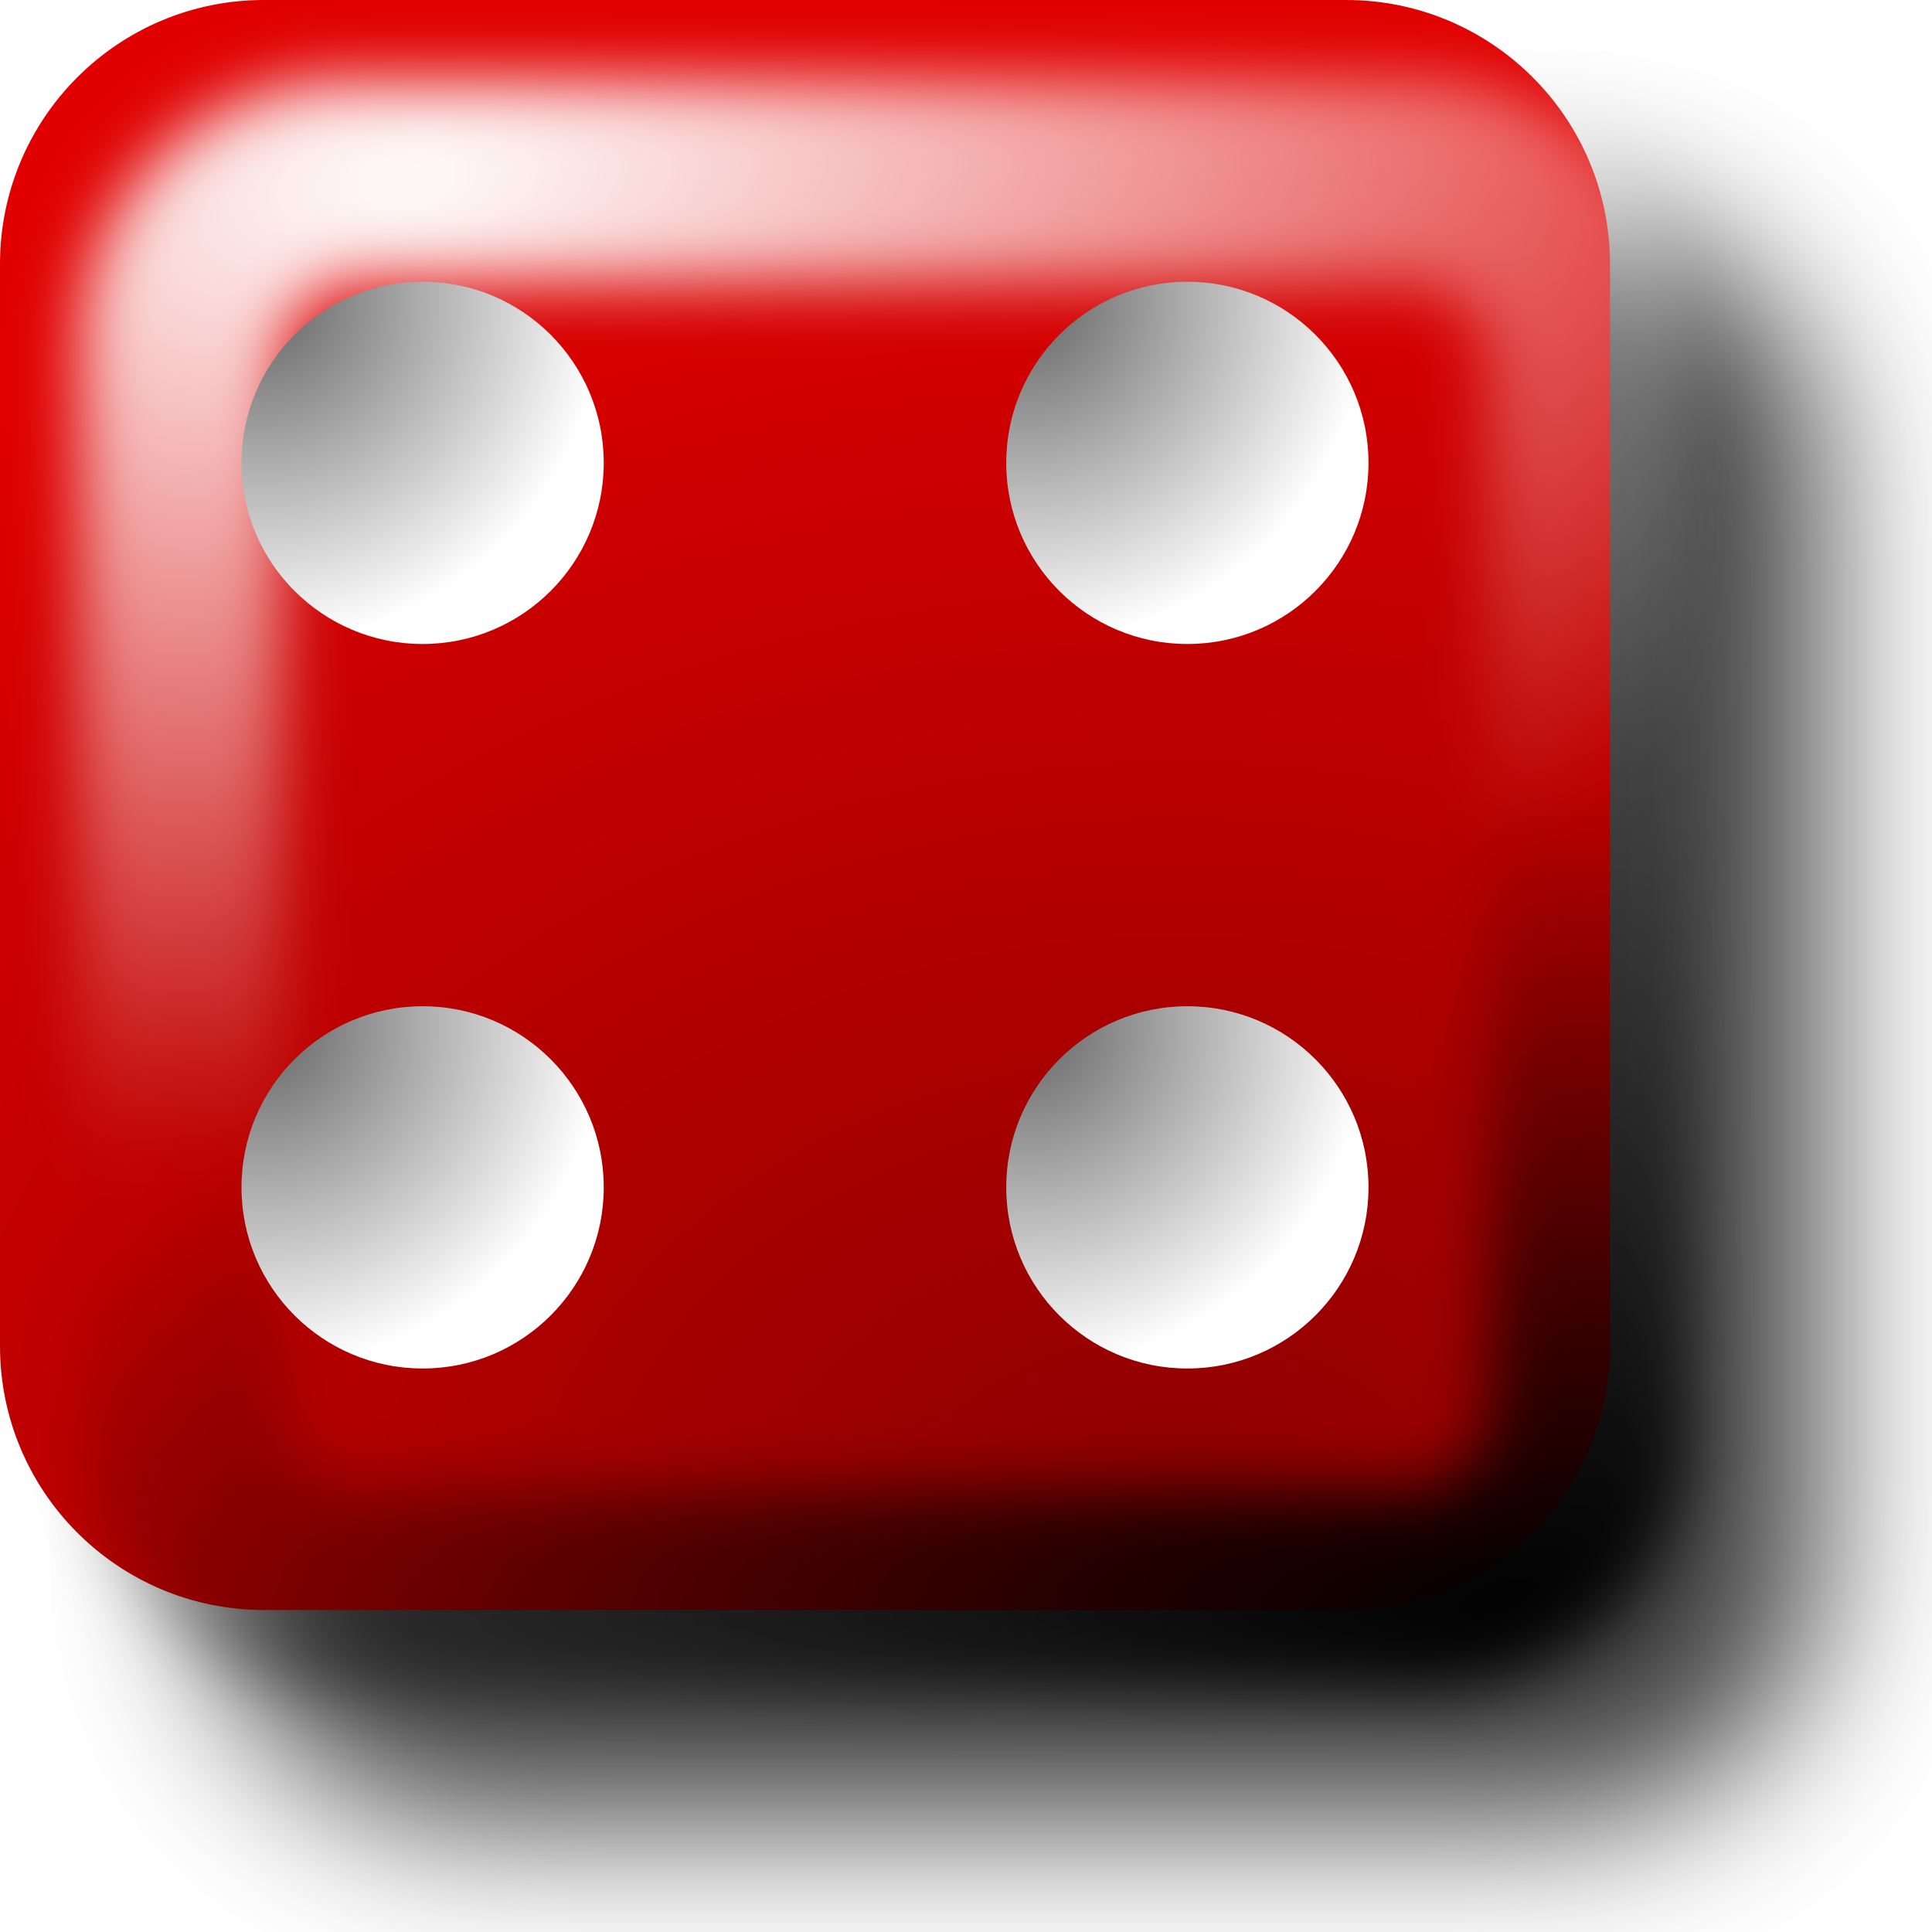
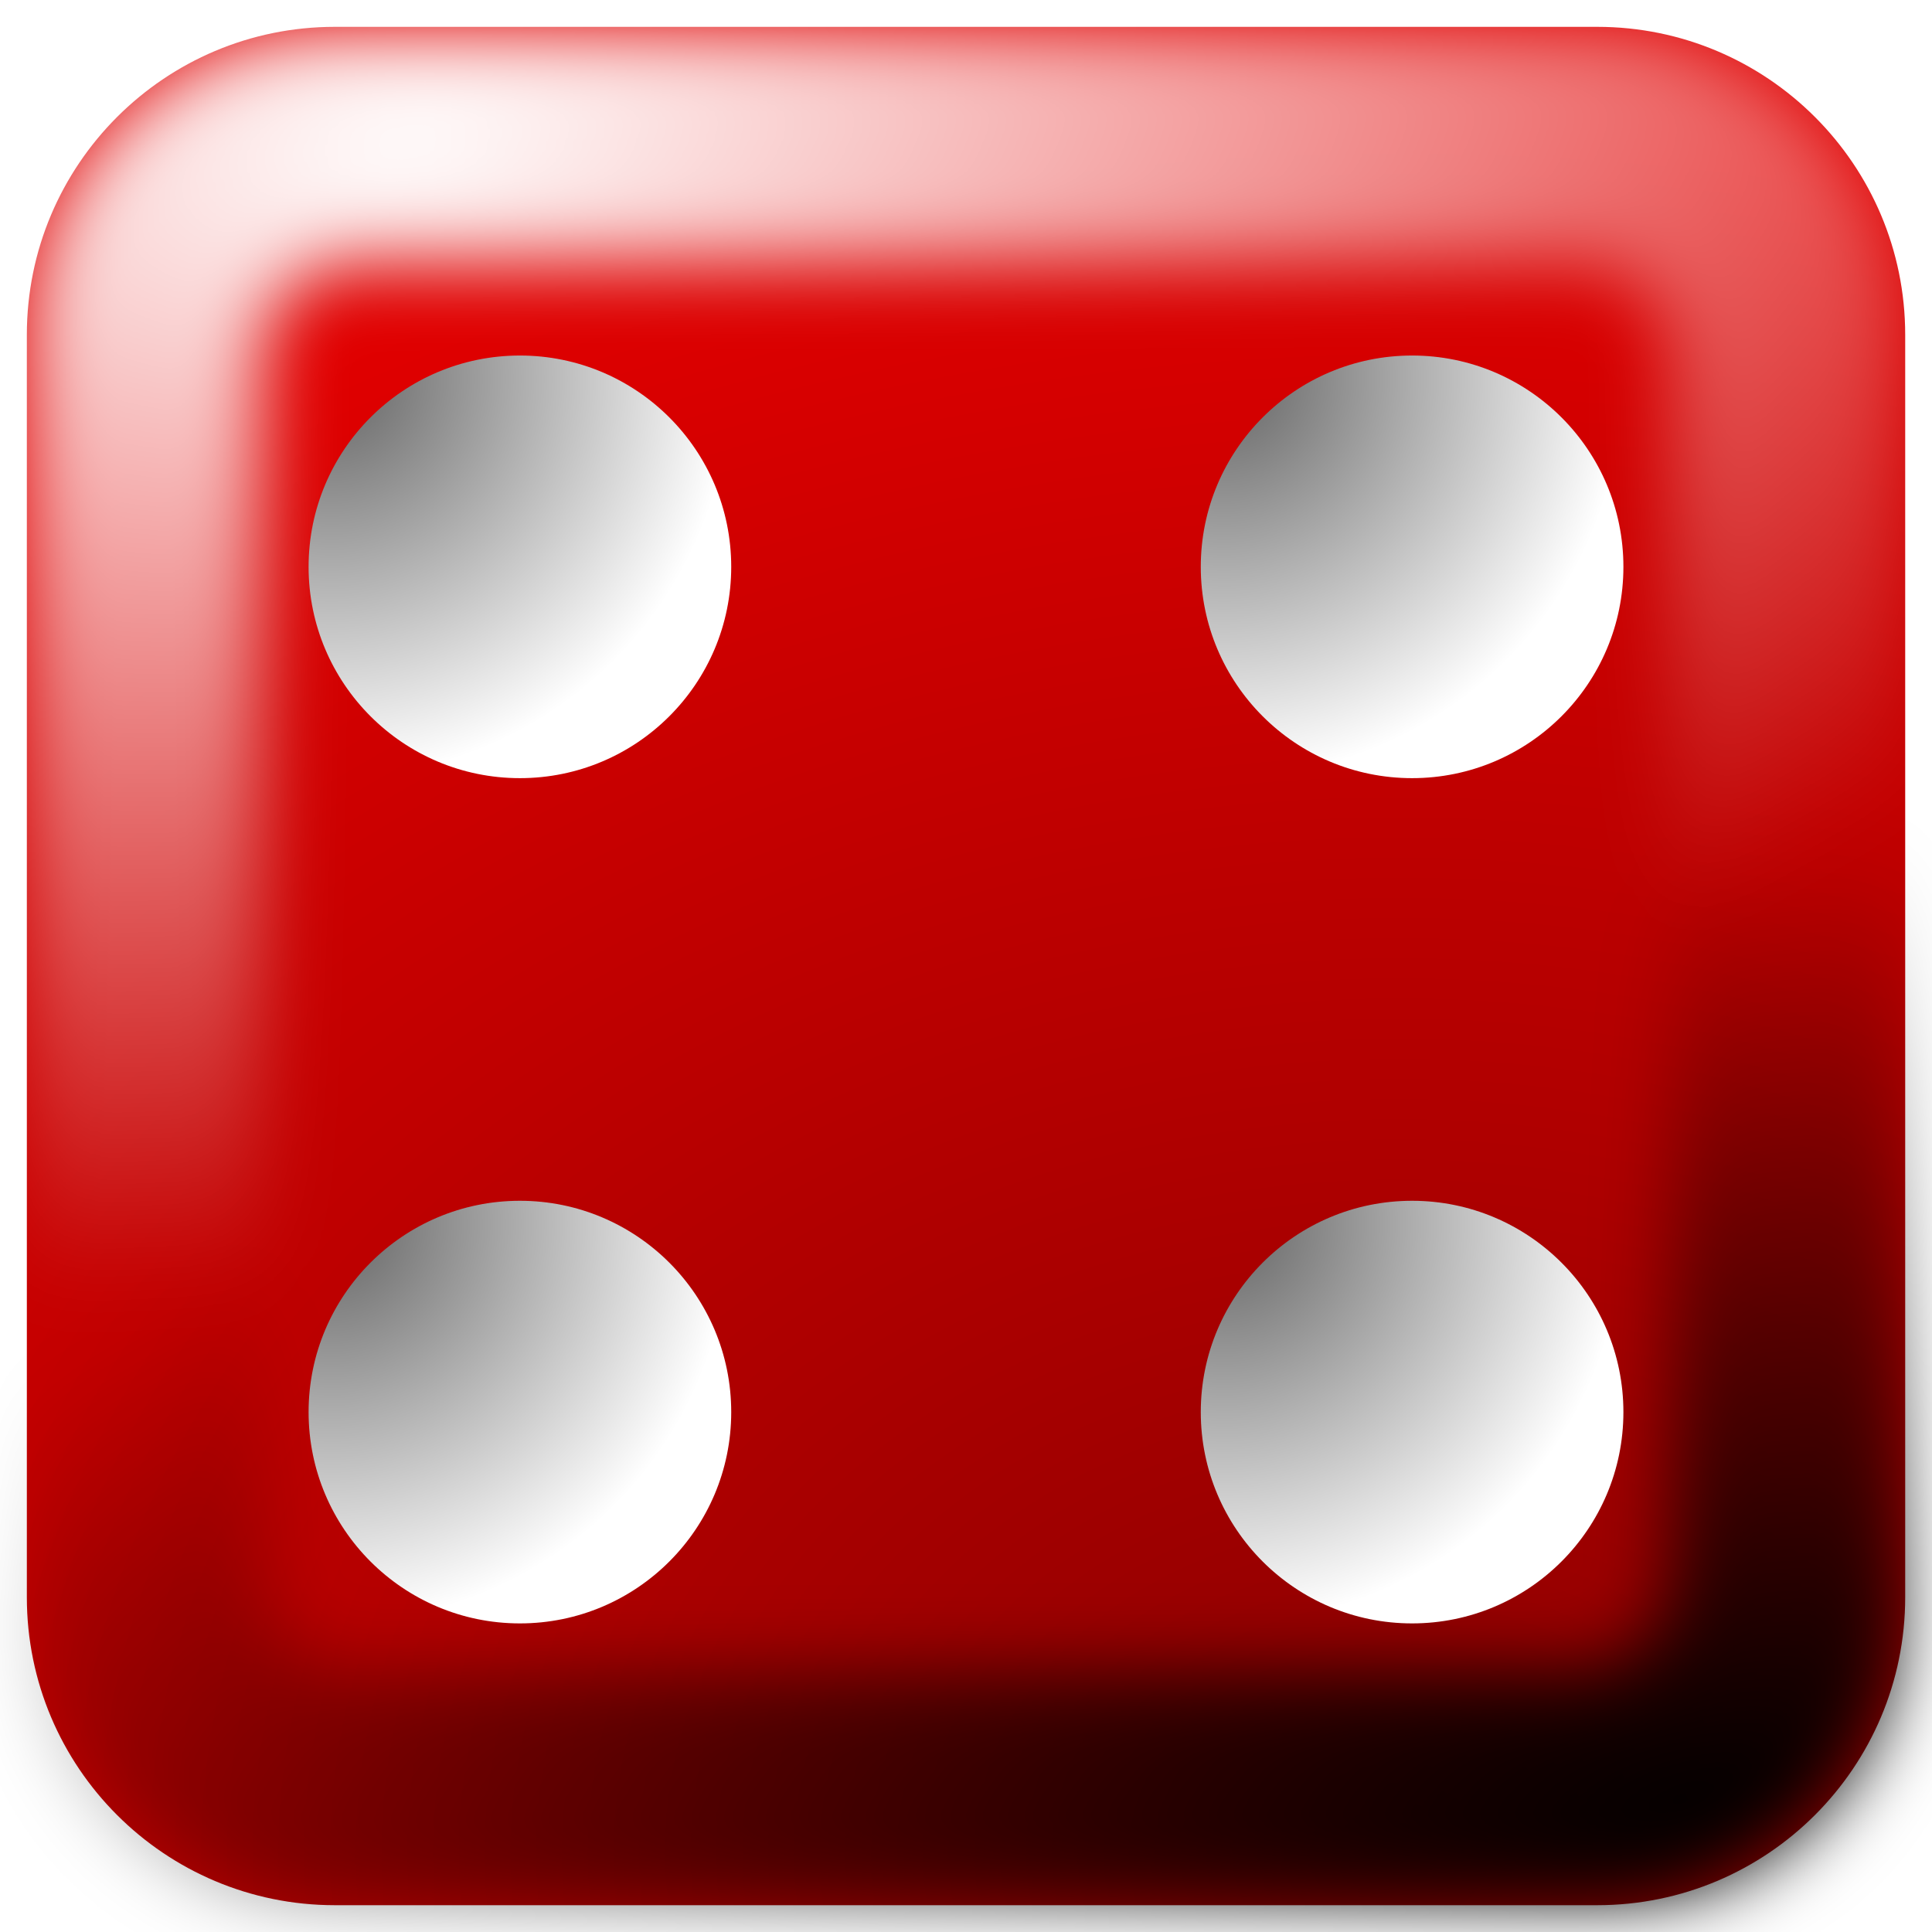
- <svg xmlns="http://www.w3.org/2000/svg" xmlns:xlink="http://www.w3.org/1999/xlink" width="48px" height="48px" id="svg2186">
+ <svg xmlns="http://www.w3.org/2000/svg" xmlns:xlink="http://www.w3.org/1999/xlink" width="48px" height="48px" id="svg2186" version="1.1">
  <defs id="defs2188">
    <linearGradient id="linearGradient3809">
      <stop style="stop-color:#646464;stop-opacity:1;" offset="0" id="stop3811" />
      <stop style="stop-color:#ffffff;stop-opacity:1;" offset="1" id="stop3813" />
    </linearGradient>
    <linearGradient id="linearGradient3543">
      <stop id="stop3545" offset="0" style="stop-color:#000000;stop-opacity:1;" />
      <stop id="stop3547" offset="1" style="stop-color:#000000;stop-opacity:0;" />
    </linearGradient>
    <linearGradient id="linearGradient3511">
      <stop style="stop-color:#ffffff;stop-opacity:1;" offset="0" id="stop3513" />
      <stop style="stop-color:#ffffff;stop-opacity:0;" offset="1" id="stop3515" />
    </linearGradient>
    <linearGradient id="linearGradient3210">
      <stop id="stop3212" offset="0" style="stop-color:#610000;stop-opacity:1;" />
      <stop id="stop3214" offset="1" style="stop-color:#ffa0a0;stop-opacity:1;" />
    </linearGradient>
    <linearGradient id="linearGradient3167">
      <stop style="stop-color:#8b0000;stop-opacity:1;" offset="0" id="stop3169" />
      <stop style="stop-color:#e00000;stop-opacity:1;" offset="1" id="stop3171" />
    </linearGradient>
-     <radialGradient xlink:href="#linearGradient3167" id="radialGradient3553" gradientUnits="userSpaceOnUse" gradientTransform="matrix(2.214103,0,0,1.728684,-44.57099,-11.80892)" cx="33.332" cy="29.332" fx="33.332" fy="29.332" r="21.064" />
-     <filter id="filter3605">
-       <feGaussianBlur stdDeviation="2" id="feGaussianBlur3607" />
-     </filter>
-     <radialGradient xlink:href="#linearGradient3511" id="radialGradient3764" gradientUnits="userSpaceOnUse" gradientTransform="matrix(2.188274,-0.3372023,-0.1722663,-1.117922,-36.64043,46.98568)" cx="23.796" cy="30.859" fx="23.796" fy="30.859" r="21.064" />
+     <radialGradient xlink:href="#linearGradient3167" id="radialGradient3553" gradientUnits="userSpaceOnUse" gradientTransform="matrix(2.58312,0,0,2.016799,-51.33282,-13.11041)" cx="33.332" cy="29.332" fx="33.332" fy="29.332" r="21.064" />
+     <radialGradient xlink:href="#linearGradient3511" id="radialGradient3764" gradientUnits="userSpaceOnUse" gradientTransform="matrix(2.188274,-0.3372023,-0.1722663,-1.117922,-38.64043,44.98568)" cx="23.796" cy="30.859" fx="23.796" fy="30.859" r="21.064" />
    <filter id="filter3782">
      <feGaussianBlur stdDeviation="0.8" id="feGaussianBlur3784" />
    </filter>
-     <radialGradient xlink:href="#linearGradient3543" id="radialGradient3789" gradientUnits="userSpaceOnUse" gradientTransform="matrix(-2.195068,0.2897038,0.1252845,0.9492732,94.56374,33.52496)" cx="25.793" cy="-0.955" fx="25.793" fy="-0.955" r="21.064" />
-     <radialGradient xlink:href="#linearGradient3809" id="radialGradient3815" cx="20.216" cy="22.363" fx="20.216" fy="22.363" r="5.443" gradientUnits="userSpaceOnUse" gradientTransform="matrix(1.888889,0,0,1.888889,-19.10843,-21.01696)" />
+     <radialGradient xlink:href="#linearGradient3543" id="radialGradient3789" gradientUnits="userSpaceOnUse" gradientTransform="matrix(-2.195068,0.2897038,0.1252845,0.9492732,92.56374,31.52496)" cx="25.793" cy="-0.955" fx="25.793" fy="-0.955" r="21.064" />
+     <radialGradient xlink:href="#linearGradient3809" id="radialGradient3815" cx="20.216" cy="22.363" fx="20.216" fy="22.363" r="5.443" gradientUnits="userSpaceOnUse" gradientTransform="matrix(1.821922,0,0,1.821922,-28.58249,-31.32767)" />
    <radialGradient xlink:href="#linearGradient3809" id="radialGradient3874" gradientUnits="userSpaceOnUse" gradientTransform="matrix(1.888889,0,0,1.888889,-19.10843,-21.01696)" cx="20.216" cy="22.363" fx="20.216" fy="22.363" r="5.443" />
-     <radialGradient xlink:href="#linearGradient3809" id="radialGradient2731" gradientUnits="userSpaceOnUse" gradientTransform="matrix(1.888889,0,0,1.888889,-19.10843,-21.01696)" cx="20.216" cy="22.363" fx="20.216" fy="22.363" r="5.443" />
-     <radialGradient xlink:href="#linearGradient3809" id="radialGradient2733" gradientUnits="userSpaceOnUse" gradientTransform="matrix(1.888889,0,0,1.888889,-19.10843,-21.01696)" cx="20.216" cy="22.363" fx="20.216" fy="22.363" r="5.443" />
-     <radialGradient xlink:href="#linearGradient3809" id="radialGradient2735" gradientUnits="userSpaceOnUse" gradientTransform="matrix(1.888889,0,0,1.888889,-19.10843,-21.01696)" cx="20.216" cy="22.363" fx="20.216" fy="22.363" r="5.443" />
+     <radialGradient xlink:href="#linearGradient3809" id="radialGradient2731" gradientUnits="userSpaceOnUse" gradientTransform="matrix(1.821922,0,0,1.821922,-6.415827,-10.32767)" cx="20.216" cy="22.363" fx="20.216" fy="22.363" r="5.443" />
+     <radialGradient xlink:href="#linearGradient3809" id="radialGradient2733" gradientUnits="userSpaceOnUse" gradientTransform="matrix(1.821922,0,0,1.821922,-6.415827,-31.32767)" cx="20.216" cy="22.363" fx="20.216" fy="22.363" r="5.443" />
+     <radialGradient xlink:href="#linearGradient3809" id="radialGradient2735" gradientUnits="userSpaceOnUse" gradientTransform="matrix(1.821922,0,0,1.821922,-28.58249,-10.32767)" cx="20.216" cy="22.363" fx="20.216" fy="22.363" r="5.443" />
  </defs>
-   <g id="layer4">
-     <rect style="opacity:0.75;color:#000000;fill:#000000;fill-opacity:1;fill-rule:evenodd;stroke:none;stroke-width:1.856;stroke-linecap:round;stroke-linejoin:round;marker:none;marker-start:none;marker-mid:none;marker-end:none;stroke-miterlimit:4;stroke-dasharray:none;stroke-dashoffset:0;stroke-opacity:1;visibility:visible;display:inline;overflow:visible;filter:url(#filter3605);enable-background:accumulate" id="rect3555" width="40" height="40" x="5.25" y="5.25" rx="6.558" />
-   </g>
+   <g id="layer4" />
  <g id="layer1" style="display:inline">
-     <rect style="opacity:1;color:#000000;fill:url(#radialGradient3553);fill-opacity:1;fill-rule:evenodd;stroke:none;stroke-width:1.856;stroke-linecap:round;stroke-linejoin:round;marker:none;marker-start:none;marker-mid:none;marker-end:none;stroke-miterlimit:4;stroke-dasharray:none;stroke-dashoffset:0;stroke-opacity:1;visibility:visible;display:inline;overflow:visible;enable-background:accumulate" id="rect3239" width="40" height="40" x="0" y="0" rx="6.558" />
+     <rect style="color:#000000;display:inline;overflow:visible;visibility:visible;opacity:1;fill:url(#radialGradient3553);fill-opacity:1;fill-rule:evenodd;stroke:none;stroke-width:2.166;stroke-linecap:round;stroke-linejoin:round;stroke-miterlimit:4;stroke-dasharray:none;stroke-dashoffset:0;stroke-opacity:1;marker:none;marker-start:none;marker-mid:none;marker-end:none;enable-background:accumulate" id="rect3239" width="46.667" height="46.667" x="0.667" y="0.667" rx="7.651" />
  </g>
  <g id="layer6" style="display:inline">
-     <path style="opacity:1;color:#000000;fill:url(#radialGradient3764);fill-opacity:1;fill-rule:evenodd;stroke:none;stroke-width:1.856;stroke-linecap:round;stroke-linejoin:round;marker:none;marker-start:none;marker-mid:none;marker-end:none;stroke-miterlimit:4;stroke-dasharray:none;stroke-dashoffset:0;stroke-opacity:1;visibility:visible;display:inline;overflow:visible;filter:url(#filter3782);enable-background:accumulate" d="M 8.562,2 C 4.93,2 2,4.93 2,8.562 L 2,35.438 C 2,39.07 4.93,42 8.562,42 L 35.438,42 C 39.07,42 42,39.07 42,35.438 L 42,8.562 C 42,4.93 39.07,2 35.438,2 L 8.562,2 z M 9,7 L 35,7 C 36.108,7 37,7.892 37,9 L 37,35 C 37,36.108 36.108,37 35,37 L 9,37 C 7.892,37 7,36.108 7,35 L 7,9 C 7,7.892 7.892,7 9,7 z " id="rect3714" />
+     <path style="color:#000000;display:inline;overflow:visible;visibility:visible;opacity:1;fill:url(#radialGradient3764);fill-opacity:1;fill-rule:evenodd;stroke:none;stroke-width:1.856;stroke-linecap:round;stroke-linejoin:round;stroke-miterlimit:4;stroke-dasharray:none;stroke-dashoffset:0;stroke-opacity:1;marker:none;marker-start:none;marker-mid:none;marker-end:none;filter:url(#filter3782);enable-background:accumulate" d="M 6.562,0 C 2.93,0 0,2.93 0,6.562 v 26.875 C 0,37.07 2.93,40 6.562,40 h 26.875 C 37.07,40 40,37.07 40,33.438 V 6.562 C 40,2.93 37.07,0 33.438,0 Z M 7,5 h 26 c 1.108,0 2,0.892 2,2 v 26 c 0,1.108 -0.892,2 -2,2 H 7 C 5.892,35 5,34.108 5,33 V 7 C 5,5.892 5.892,5 7,5 Z" id="rect3714" transform="matrix(1.166667,0,0,1.166667,0.666666,0.666666)" />
  </g>
  <g id="layer3" style="display:inline">
-     <path style="opacity:1;color:#000000;fill:url(#radialGradient3789);fill-opacity:1;fill-rule:evenodd;stroke:none;stroke-width:1.856;stroke-linecap:round;stroke-linejoin:round;marker:none;marker-start:none;marker-mid:none;marker-end:none;stroke-miterlimit:4;stroke-dasharray:none;stroke-dashoffset:0;stroke-opacity:1;visibility:visible;display:inline;overflow:visible;filter:url(#filter3782);enable-background:accumulate" d="M 8.562,2 C 4.93,2 2,4.93 2,8.562 L 2,35.438 C 2,39.07 4.93,42 8.562,42 L 35.438,42 C 39.07,42 42,39.07 42,35.438 L 42,8.562 C 42,4.93 39.07,2 35.438,2 L 8.562,2 z M 9,7 L 35,7 C 36.108,7 37,7.892 37,9 L 37,35 C 37,36.108 36.108,37 35,37 L 9,37 C 7.892,37 7,36.108 7,35 L 7,9 C 7,7.892 7.892,7 9,7 z " id="path3786" />
+     <path style="color:#000000;display:inline;overflow:visible;visibility:visible;opacity:1;fill:url(#radialGradient3789);fill-opacity:1;fill-rule:evenodd;stroke:none;stroke-width:1.856;stroke-linecap:round;stroke-linejoin:round;stroke-miterlimit:4;stroke-dasharray:none;stroke-dashoffset:0;stroke-opacity:1;marker:none;marker-start:none;marker-mid:none;marker-end:none;filter:url(#filter3782);enable-background:accumulate" d="M 6.562,0 C 2.93,0 0,2.93 0,6.562 v 26.875 C 0,37.07 2.93,40 6.562,40 h 26.875 C 37.07,40 40,37.07 40,33.438 V 6.562 C 40,2.93 37.07,0 33.438,0 Z M 7,5 h 26 c 1.108,0 2,0.892 2,2 v 26 c 0,1.108 -0.892,2 -2,2 H 7 C 5.892,35 5,34.108 5,33 V 7 C 5,5.892 5.892,5 7,5 Z" id="path3786" transform="matrix(1.166667,0,0,1.166667,0.666666,0.666666)" />
  </g>
  <g id="layer5" style="display:inline">
-     <path style="opacity:1;color:#000000;fill:url(#radialGradient2731);fill-opacity:1;fill-rule:evenodd;stroke:none;stroke-width:2;stroke-linecap:round;stroke-linejoin:round;marker:none;marker-start:none;marker-mid:none;marker-end:none;stroke-miterlimit:4;stroke-dasharray:none;stroke-dashoffset:0;stroke-opacity:1;visibility:visible;display:inline;overflow:visible;enable-background:accumulate" id="path3710" d="M 29.359 26.063 A 5.443 5.443 0 1 1  18.473,26.063 A 5.443 5.443 0 1 1  29.359 26.063 z" transform="matrix(0.8267545,0,0,0.8267545,9.727273,7.952148)" />
-     <path style="opacity:1;color:#000000;fill:url(#radialGradient2733);fill-opacity:1;fill-rule:evenodd;stroke:none;stroke-width:2;stroke-linecap:round;stroke-linejoin:round;marker:none;marker-start:none;marker-mid:none;marker-end:none;stroke-miterlimit:4;stroke-dasharray:none;stroke-dashoffset:0;stroke-opacity:1;visibility:visible;display:inline;overflow:visible;enable-background:accumulate" id="path3795" d="M 29.359 26.063 A 5.443 5.443 0 1 1  18.473,26.063 A 5.443 5.443 0 1 1  29.359 26.063 z" transform="matrix(0.8267545,0,0,0.8267545,9.727273,-10.04785)" />
-     <path style="opacity:1;color:#000000;fill:url(#radialGradient2735);fill-opacity:1;fill-rule:evenodd;stroke:none;stroke-width:2;stroke-linecap:round;stroke-linejoin:round;marker:none;marker-start:none;marker-mid:none;marker-end:none;stroke-miterlimit:4;stroke-dasharray:none;stroke-dashoffset:0;stroke-opacity:1;visibility:visible;display:inline;overflow:visible;enable-background:accumulate" id="path3803" d="M 29.359 26.063 A 5.443 5.443 0 1 1  18.473,26.063 A 5.443 5.443 0 1 1  29.359 26.063 z" transform="matrix(0.8267545,0,0,0.8267545,-9.272727,7.952148)" />
-     <path style="opacity:1;color:#000000;fill:url(#radialGradient3815);fill-opacity:1;fill-rule:evenodd;stroke:none;stroke-width:2;stroke-linecap:round;stroke-linejoin:round;marker:none;marker-start:none;marker-mid:none;marker-end:none;stroke-miterlimit:4;stroke-dasharray:none;stroke-dashoffset:0;stroke-opacity:1;visibility:visible;display:inline;overflow:visible;enable-background:accumulate" id="path3807" d="M 29.359 26.063 A 5.443 5.443 0 1 1  18.473,26.063 A 5.443 5.443 0 1 1  29.359 26.063 z" transform="matrix(0.8267545,0,0,0.8267545,-9.272727,-10.04785)" />
+     <circle style="color:#000000;display:inline;overflow:visible;visibility:visible;opacity:1;fill:url(#radialGradient2731);fill-opacity:1;fill-rule:evenodd;stroke:none;stroke-width:1.929;stroke-linecap:round;stroke-linejoin:round;stroke-miterlimit:4;stroke-dasharray:none;stroke-dashoffset:0;stroke-opacity:1;marker:none;marker-start:none;marker-mid:none;marker-end:none;enable-background:accumulate" id="path3710" cx="35.083" cy="35.083" r="5.25" />
+     <circle style="color:#000000;display:inline;overflow:visible;visibility:visible;opacity:1;fill:url(#radialGradient2733);fill-opacity:1;fill-rule:evenodd;stroke:none;stroke-width:1.929;stroke-linecap:round;stroke-linejoin:round;stroke-miterlimit:4;stroke-dasharray:none;stroke-dashoffset:0;stroke-opacity:1;marker:none;marker-start:none;marker-mid:none;marker-end:none;enable-background:accumulate" id="path3795" cx="35.083" cy="14.083" r="5.25" />
+     <circle style="color:#000000;display:inline;overflow:visible;visibility:visible;opacity:1;fill:url(#radialGradient2735);fill-opacity:1;fill-rule:evenodd;stroke:none;stroke-width:1.929;stroke-linecap:round;stroke-linejoin:round;stroke-miterlimit:4;stroke-dasharray:none;stroke-dashoffset:0;stroke-opacity:1;marker:none;marker-start:none;marker-mid:none;marker-end:none;enable-background:accumulate" id="path3803" cx="12.917" cy="35.083" r="5.25" />
+     <circle style="color:#000000;display:inline;overflow:visible;visibility:visible;opacity:1;fill:url(#radialGradient3815);fill-opacity:1;fill-rule:evenodd;stroke:none;stroke-width:1.929;stroke-linecap:round;stroke-linejoin:round;stroke-miterlimit:4;stroke-dasharray:none;stroke-dashoffset:0;stroke-opacity:1;marker:none;marker-start:none;marker-mid:none;marker-end:none;enable-background:accumulate" id="path3807" cx="12.917" cy="14.083" r="5.25" />
  </g>
</svg>
